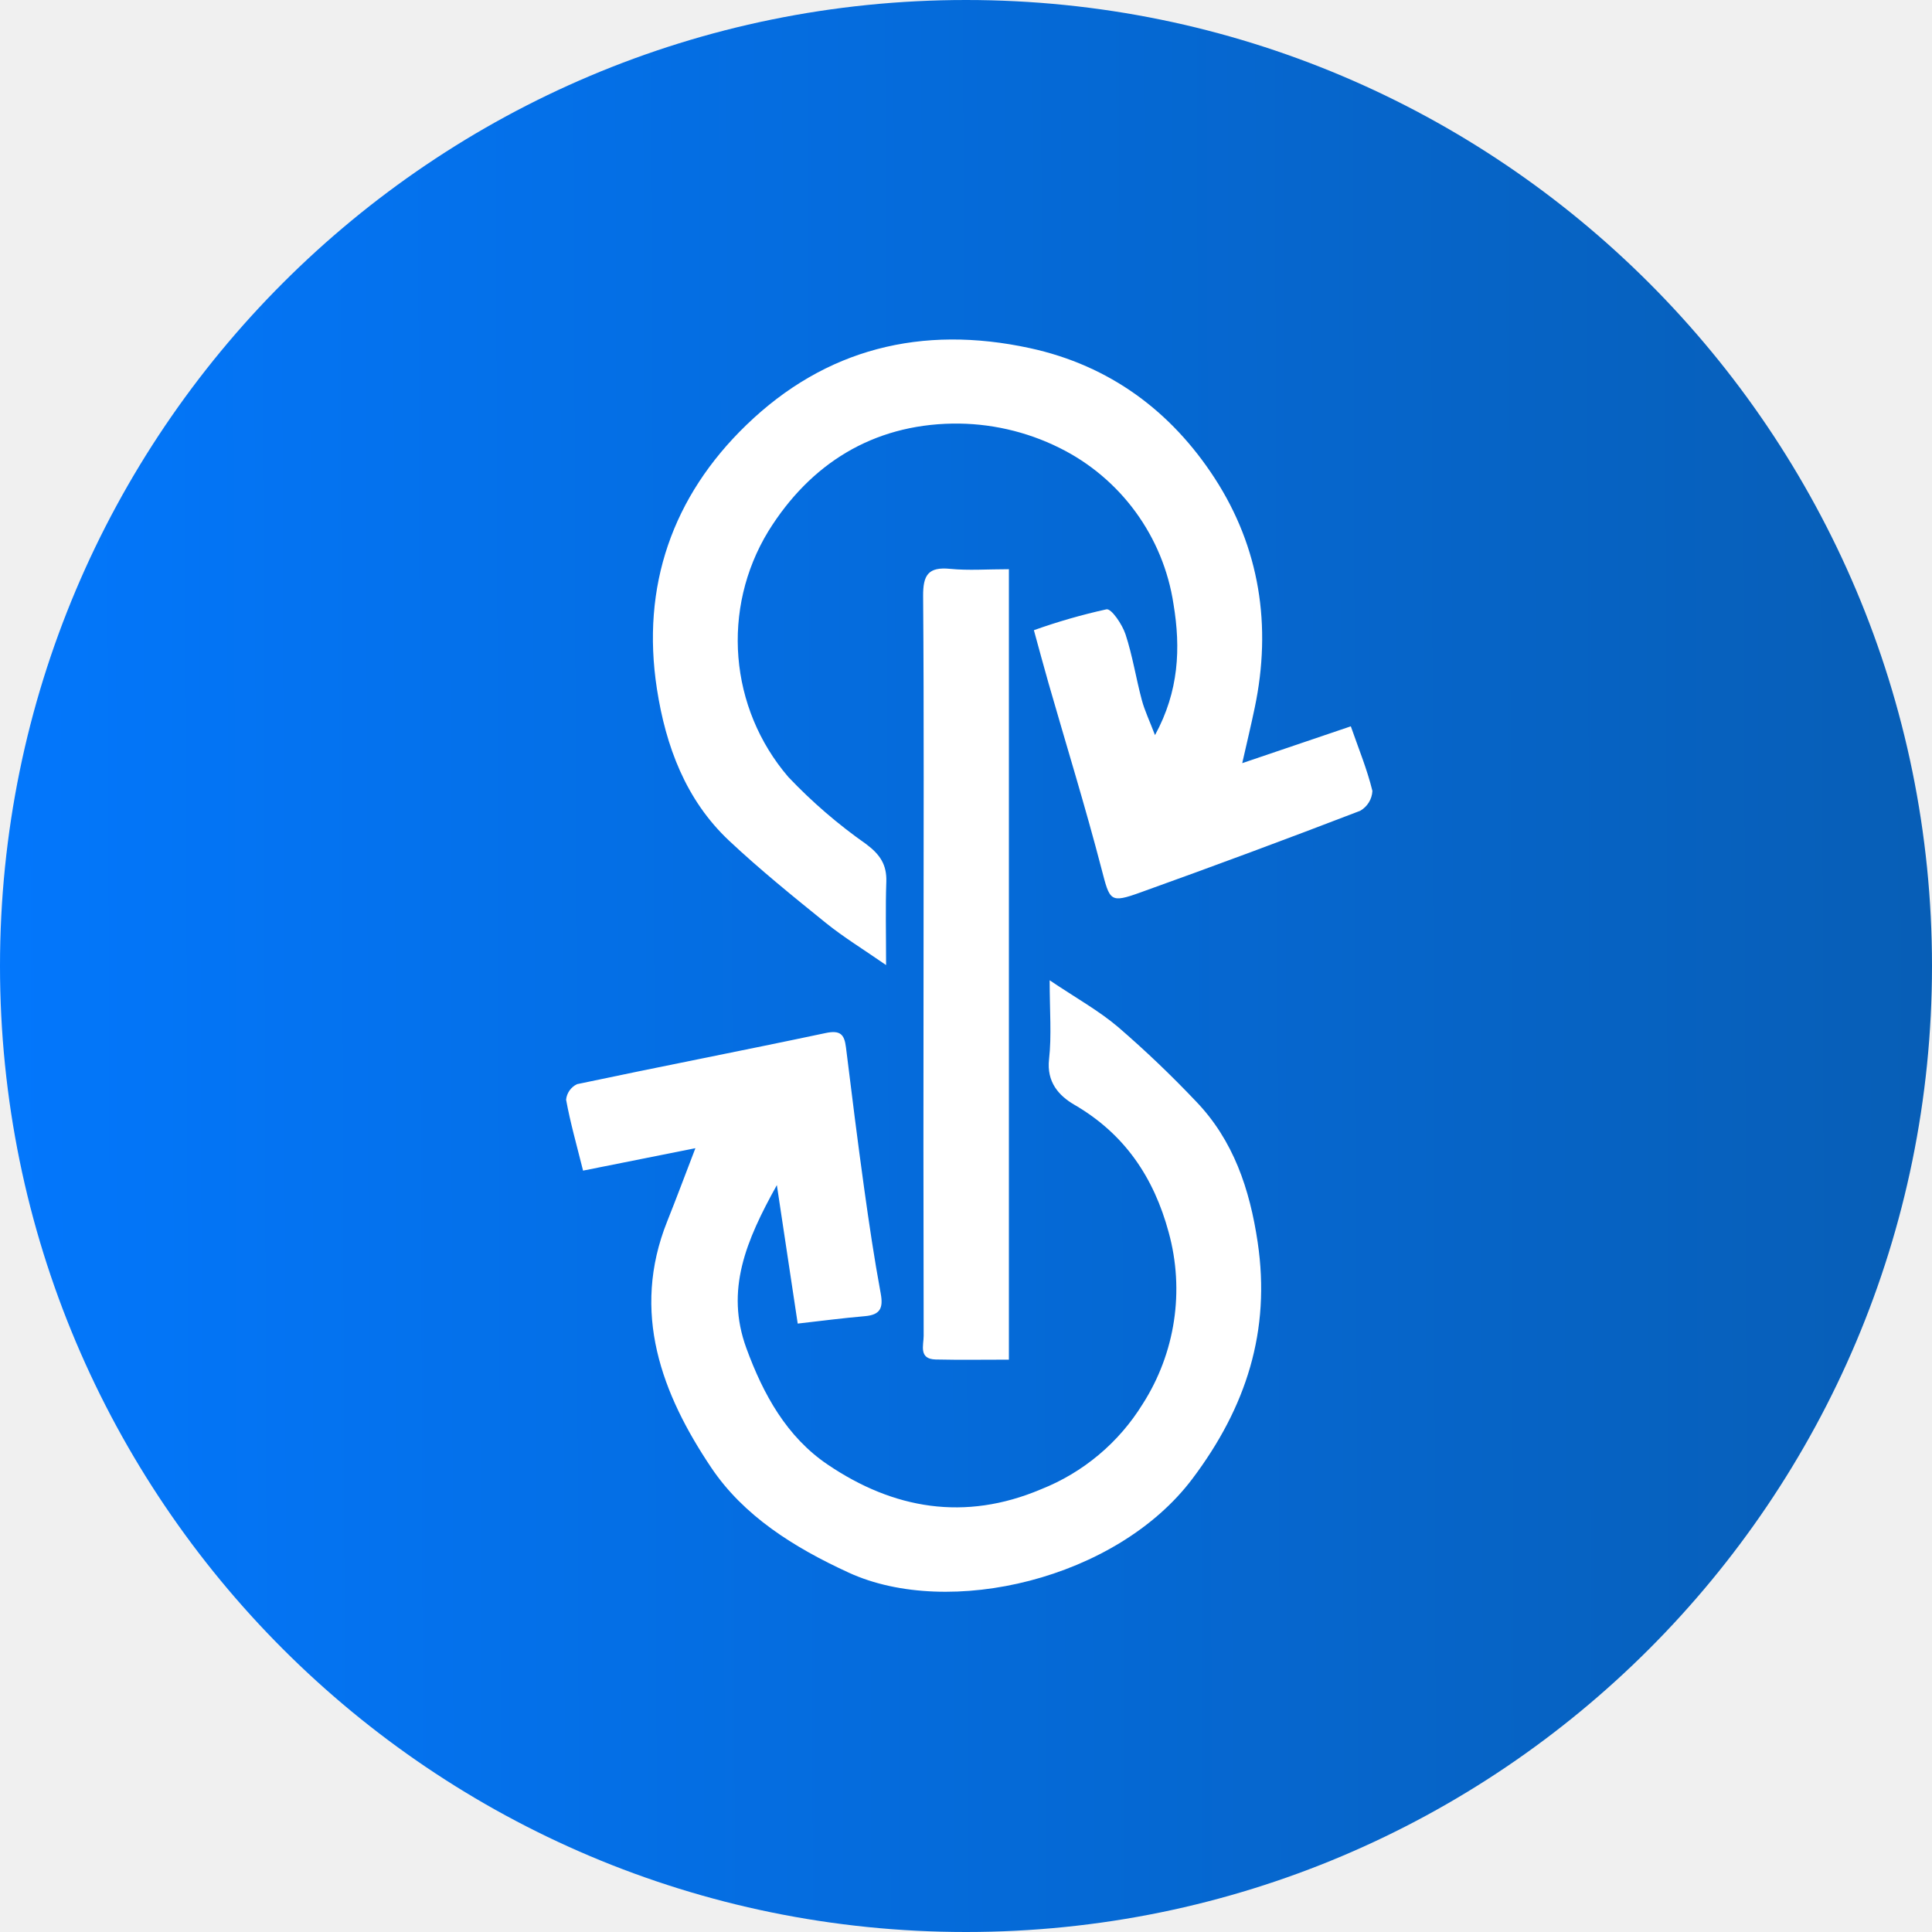
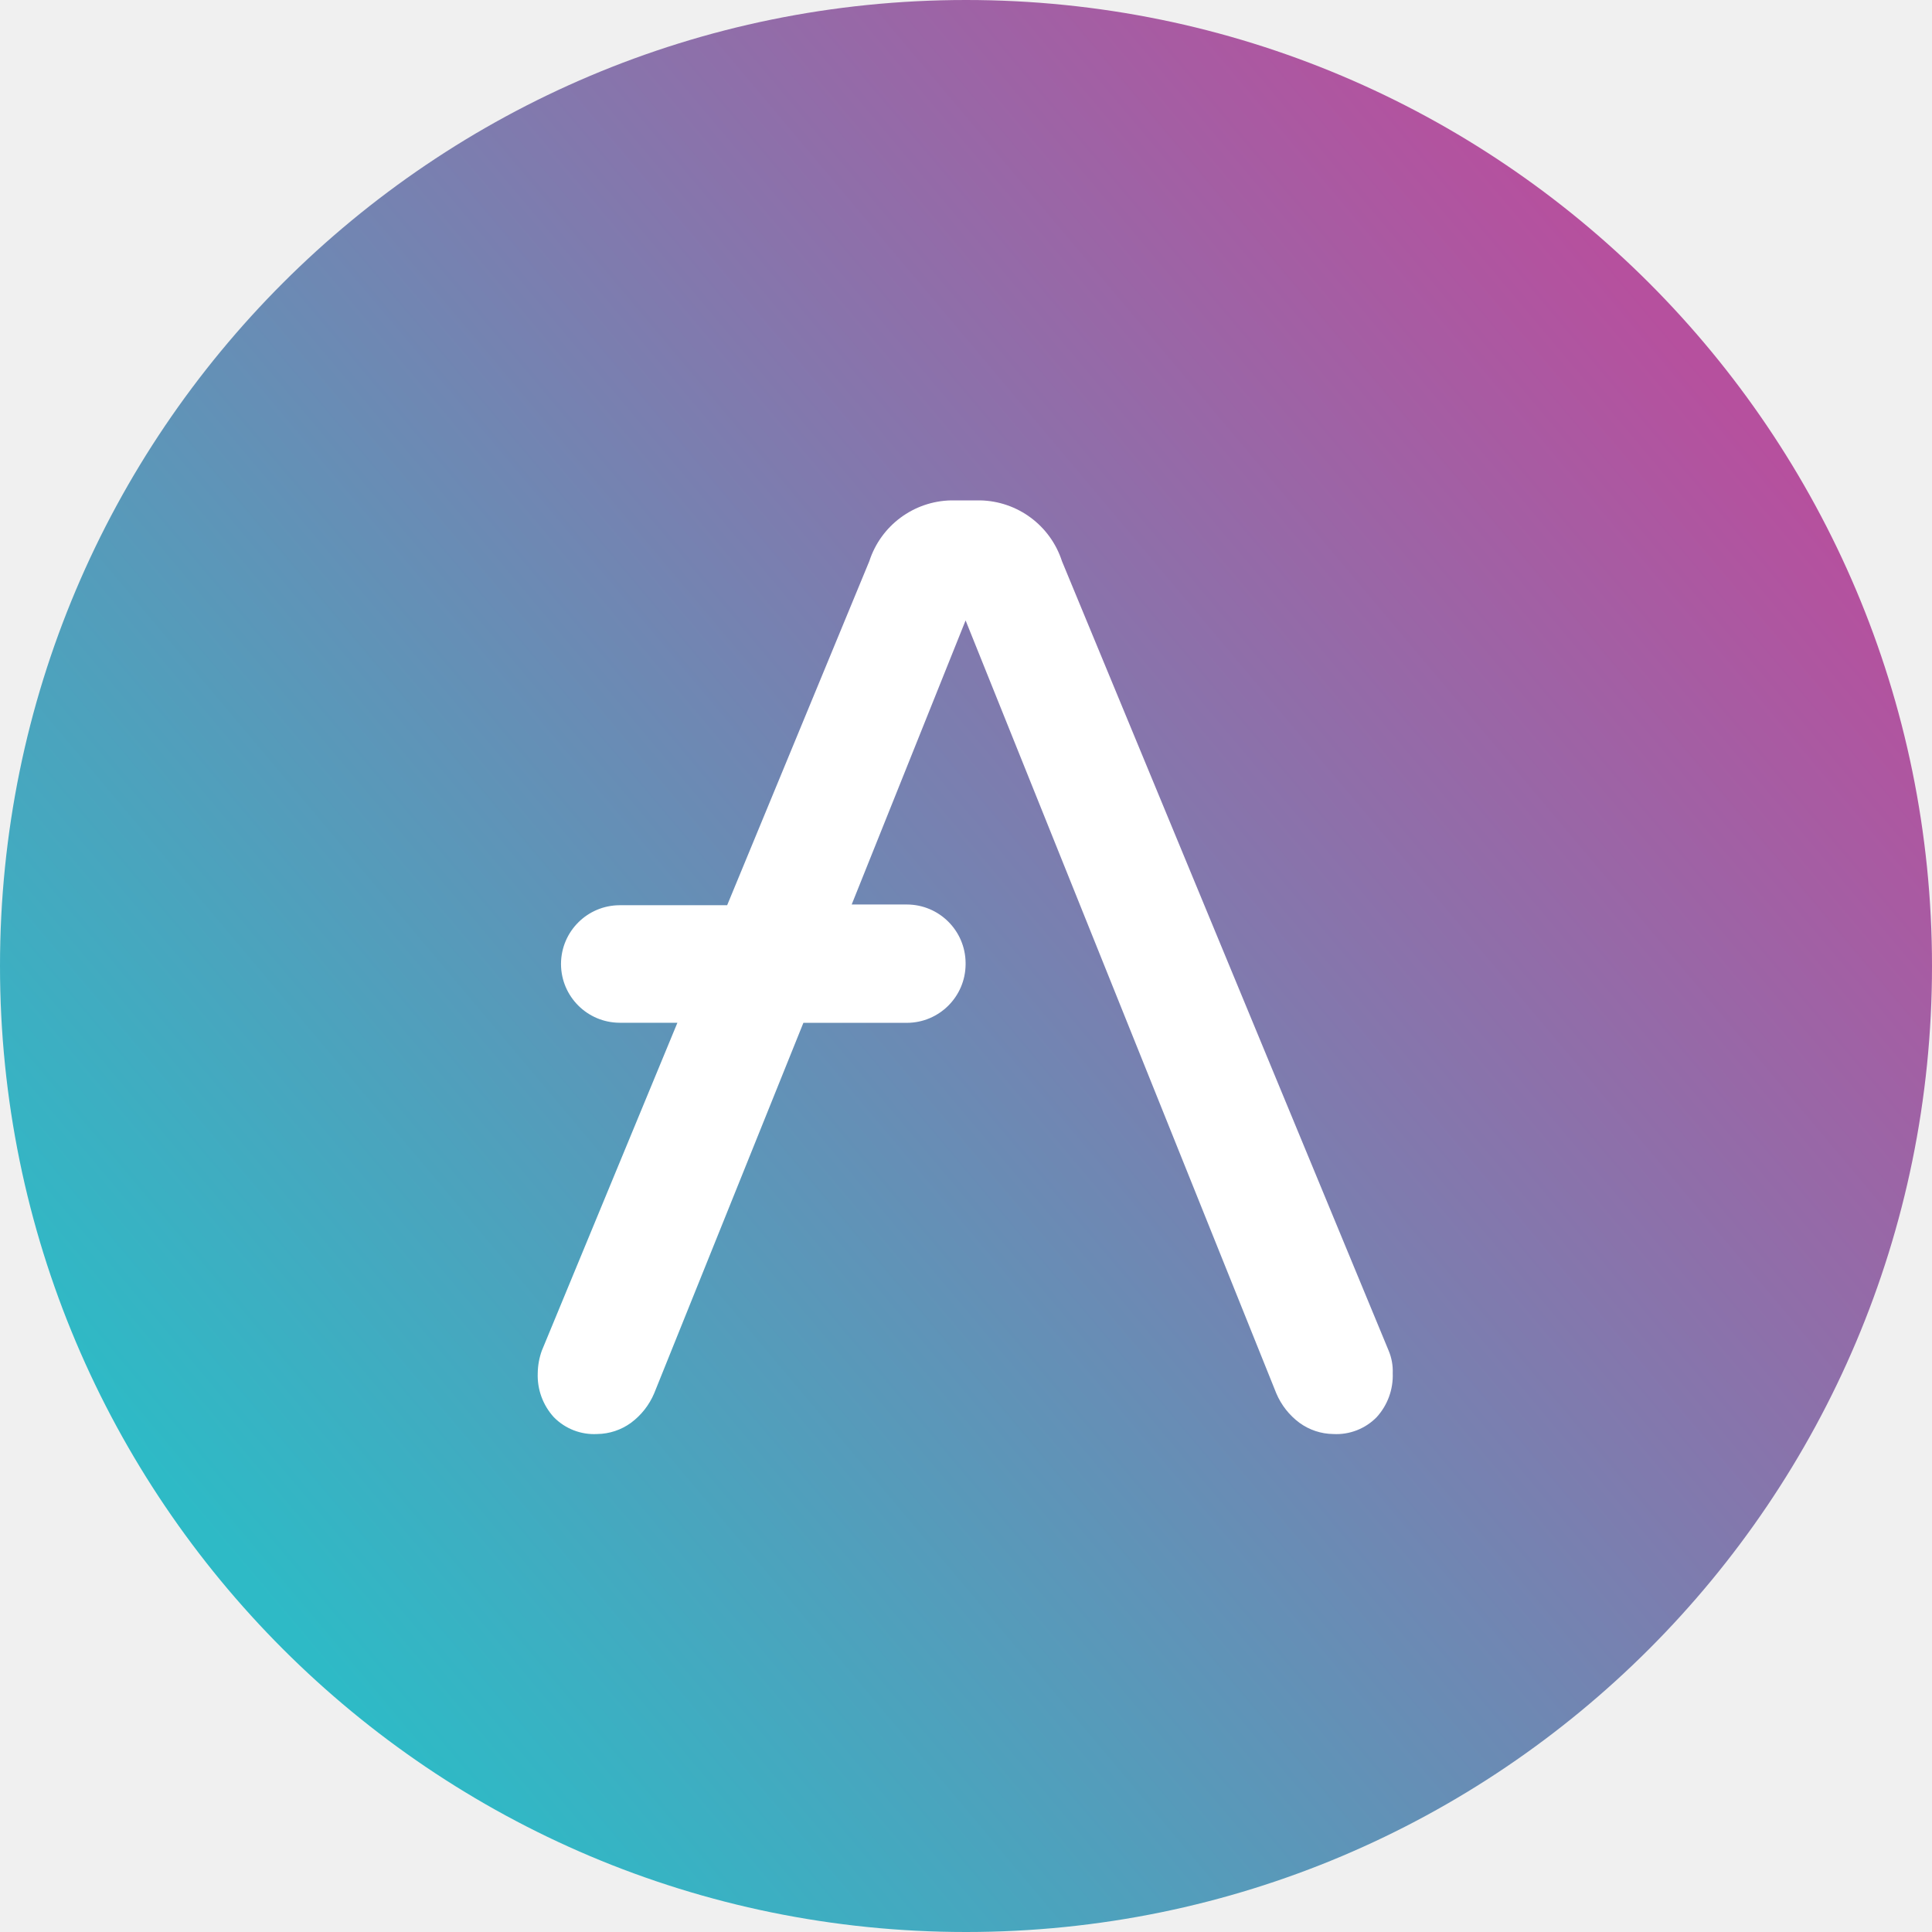
- <svg xmlns="http://www.w3.org/2000/svg" id="Group_29978" width="256" height="256" data-name="Group 29978" viewBox="0 0 256 256">
+ <svg xmlns="http://www.w3.org/2000/svg" data-name="Group 27021" viewBox="0 0 24 24">
  <defs>
-     <linearGradient id="linear-gradient" x1="1" x2="0" y1=".527" y2=".53" gradientUnits="objectBoundingBox">
-       <stop offset="0" stop-color="#075eb6" />
-       <stop offset="1" stop-color="#0377fc" />
+     <linearGradient id="a" x1=".907" x2=".163" y1=".227" y2=".853" gradientUnits="objectBoundingBox">
+       <stop offset="0" stop-color="#b6509e" />
+       <stop offset="1" stop-color="#2ebac6" />
    </linearGradient>
-     <style>.cls-2{fill:#fff}</style>
  </defs>
-   <circle id="Ellipse_991" cx="128" cy="128" r="128" fill="url(#linear-gradient)" data-name="Ellipse 991" />
-   <g id="Group_29977" data-name="Group 29977" transform="translate(1680.221 18360.523)">
-     <path id="Path_9212" d="M-319.405 3483.155c3.505 2.359 6.5 4.015 9.061 6.187a141.822 141.822 0 0 1 10.31 9.837c5 5.188 7.149 11.683 8.19 18.673 1.75 11.754-1.505 21.866-8.644 31.349-10.056 13.358-32.271 18.531-45.527 12.45-7.333-3.365-13.96-7.555-18.238-13.93-6.531-9.729-10.661-20.542-5.831-32.617 1.248-3.121 2.42-6.275 3.738-9.7-4.99 1-9.923 1.979-14.885 2.97-.853-3.422-1.7-6.379-2.248-9.4a2.571 2.571 0 0 1 1.448-2.055c10.962-2.32 21.965-4.448 32.925-6.771 1.95-.416 2.5.16 2.712 1.9.768 6.242 1.55 12.485 2.415 18.713.645 4.646 1.336 9.292 2.189 13.9.358 1.936-.075 2.826-2.089 3-2.941.252-5.871.638-8.91.982l-2.763-18.35c-4.1 7.373-6.849 13.914-4.044 21.6 2.239 6.134 5.356 11.763 10.769 15.427 8.72 5.908 18.185 7.544 28.26 3.285a27.909 27.909 0 0 0 13.485-11.3 28.258 28.258 0 0 0 3.446-22.761c-1.964-7.261-5.832-13.033-12.5-16.9-2.064-1.2-3.687-3.013-3.349-6.027.355-3.157.08-6.389.08-10.462z" class="cls-2" data-name="Path 9212" transform="translate(-1221.731 -21713.785)" />
-     <path id="Path_9213" d="M-287.513 3407.323c4.909-1.666 9.412-3.19 14.388-4.879 1.031 2.958 2.164 5.705 2.86 8.559a3.209 3.209 0 0 1-1.619 2.634q-14.473 5.563-29.065 10.8c-4.117 1.49-4.1 1.146-5.2-3.065-2.144-8.25-4.666-16.4-7.02-24.6-.644-2.24-1.244-4.5-1.951-7.065a79.593 79.593 0 0 1 9.621-2.767c.656-.117 2.089 2.007 2.519 3.313.931 2.826 1.384 5.8 2.155 8.686.379 1.426 1.029 2.77 1.753 4.67 3.175-5.816 3.416-11.532 2.455-17.336a27.71 27.71 0 0 0-15.114-20.725 30.781 30.781 0 0 0-14.2-3.217c-10.507.184-18.789 5.262-24.371 14.255a27.8 27.8 0 0 0 2.65 32.58 68.159 68.159 0 0 0 10.307 8.885c1.84 1.377 2.75 2.733 2.67 5-.119 3.414-.031 6.83-.031 11.029-3.037-2.107-5.634-3.691-7.979-5.583-4.362-3.524-8.734-7.061-12.818-10.894-5.762-5.409-8.4-12.558-9.568-20.118-2.1-13.6 2.058-25.495 11.84-34.956 10.483-10.142 23.248-13.3 37.566-10.2 10.624 2.3 18.758 8.4 24.495 17.228 5.973 9.2 7.591 19.583 5.309 30.433-.477 2.294-1.023 4.558-1.652 7.333z" class="cls-2" data-name="Path 9213" transform="translate(-1228.105 -21666.727)" />
-     <path id="Path_9214" d="M-298.613 3398.434v104.738c-3.343 0-6.52.052-9.694-.021-2.3-.047-1.6-1.907-1.6-3.13q-.054-24.905-.015-49.815c0-16.067.068-32.137-.056-48.2-.022-2.789.666-3.907 3.576-3.62 2.435.24 4.913.048 7.789.048z" class="cls-2" data-name="Path 9214" transform="translate(-1247.924 -21683.535)" />
-   </g>
+   <circle cx="12" cy="12" r="12" fill="url(#a)" data-name="Ellipse 991" />
+   <path fill="#fff" d="m17.251 16.78-4.059-9.809a1.091 1.091 0 0 0-1.017-.755h-.359a1.091 1.091 0 0 0-1.017.755l-1.766 4.274H7.697a.731.731 0 0 0-.728.725v.01a.731.731 0 0 0 .728.725h.718L6.73 16.78a.86.86 0 0 0-.05.278.767.767 0 0 0 .2.547.7.7 0 0 0 .539.209.729.729 0 0 0 .419-.139.885.885 0 0 0 .289-.368l1.853-4.601h1.287a.731.731 0 0 0 .728-.725v-.02a.731.731 0 0 0-.728-.725h-.687l1.415-3.529 3.859 9.6a.885.885 0 0 0 .289.368.729.729 0 0 0 .419.139.7.7 0 0 0 .539-.209.767.767 0 0 0 .2-.547.657.657 0 0 0-.05-.278z" data-name="Path 2434" />
</svg>
